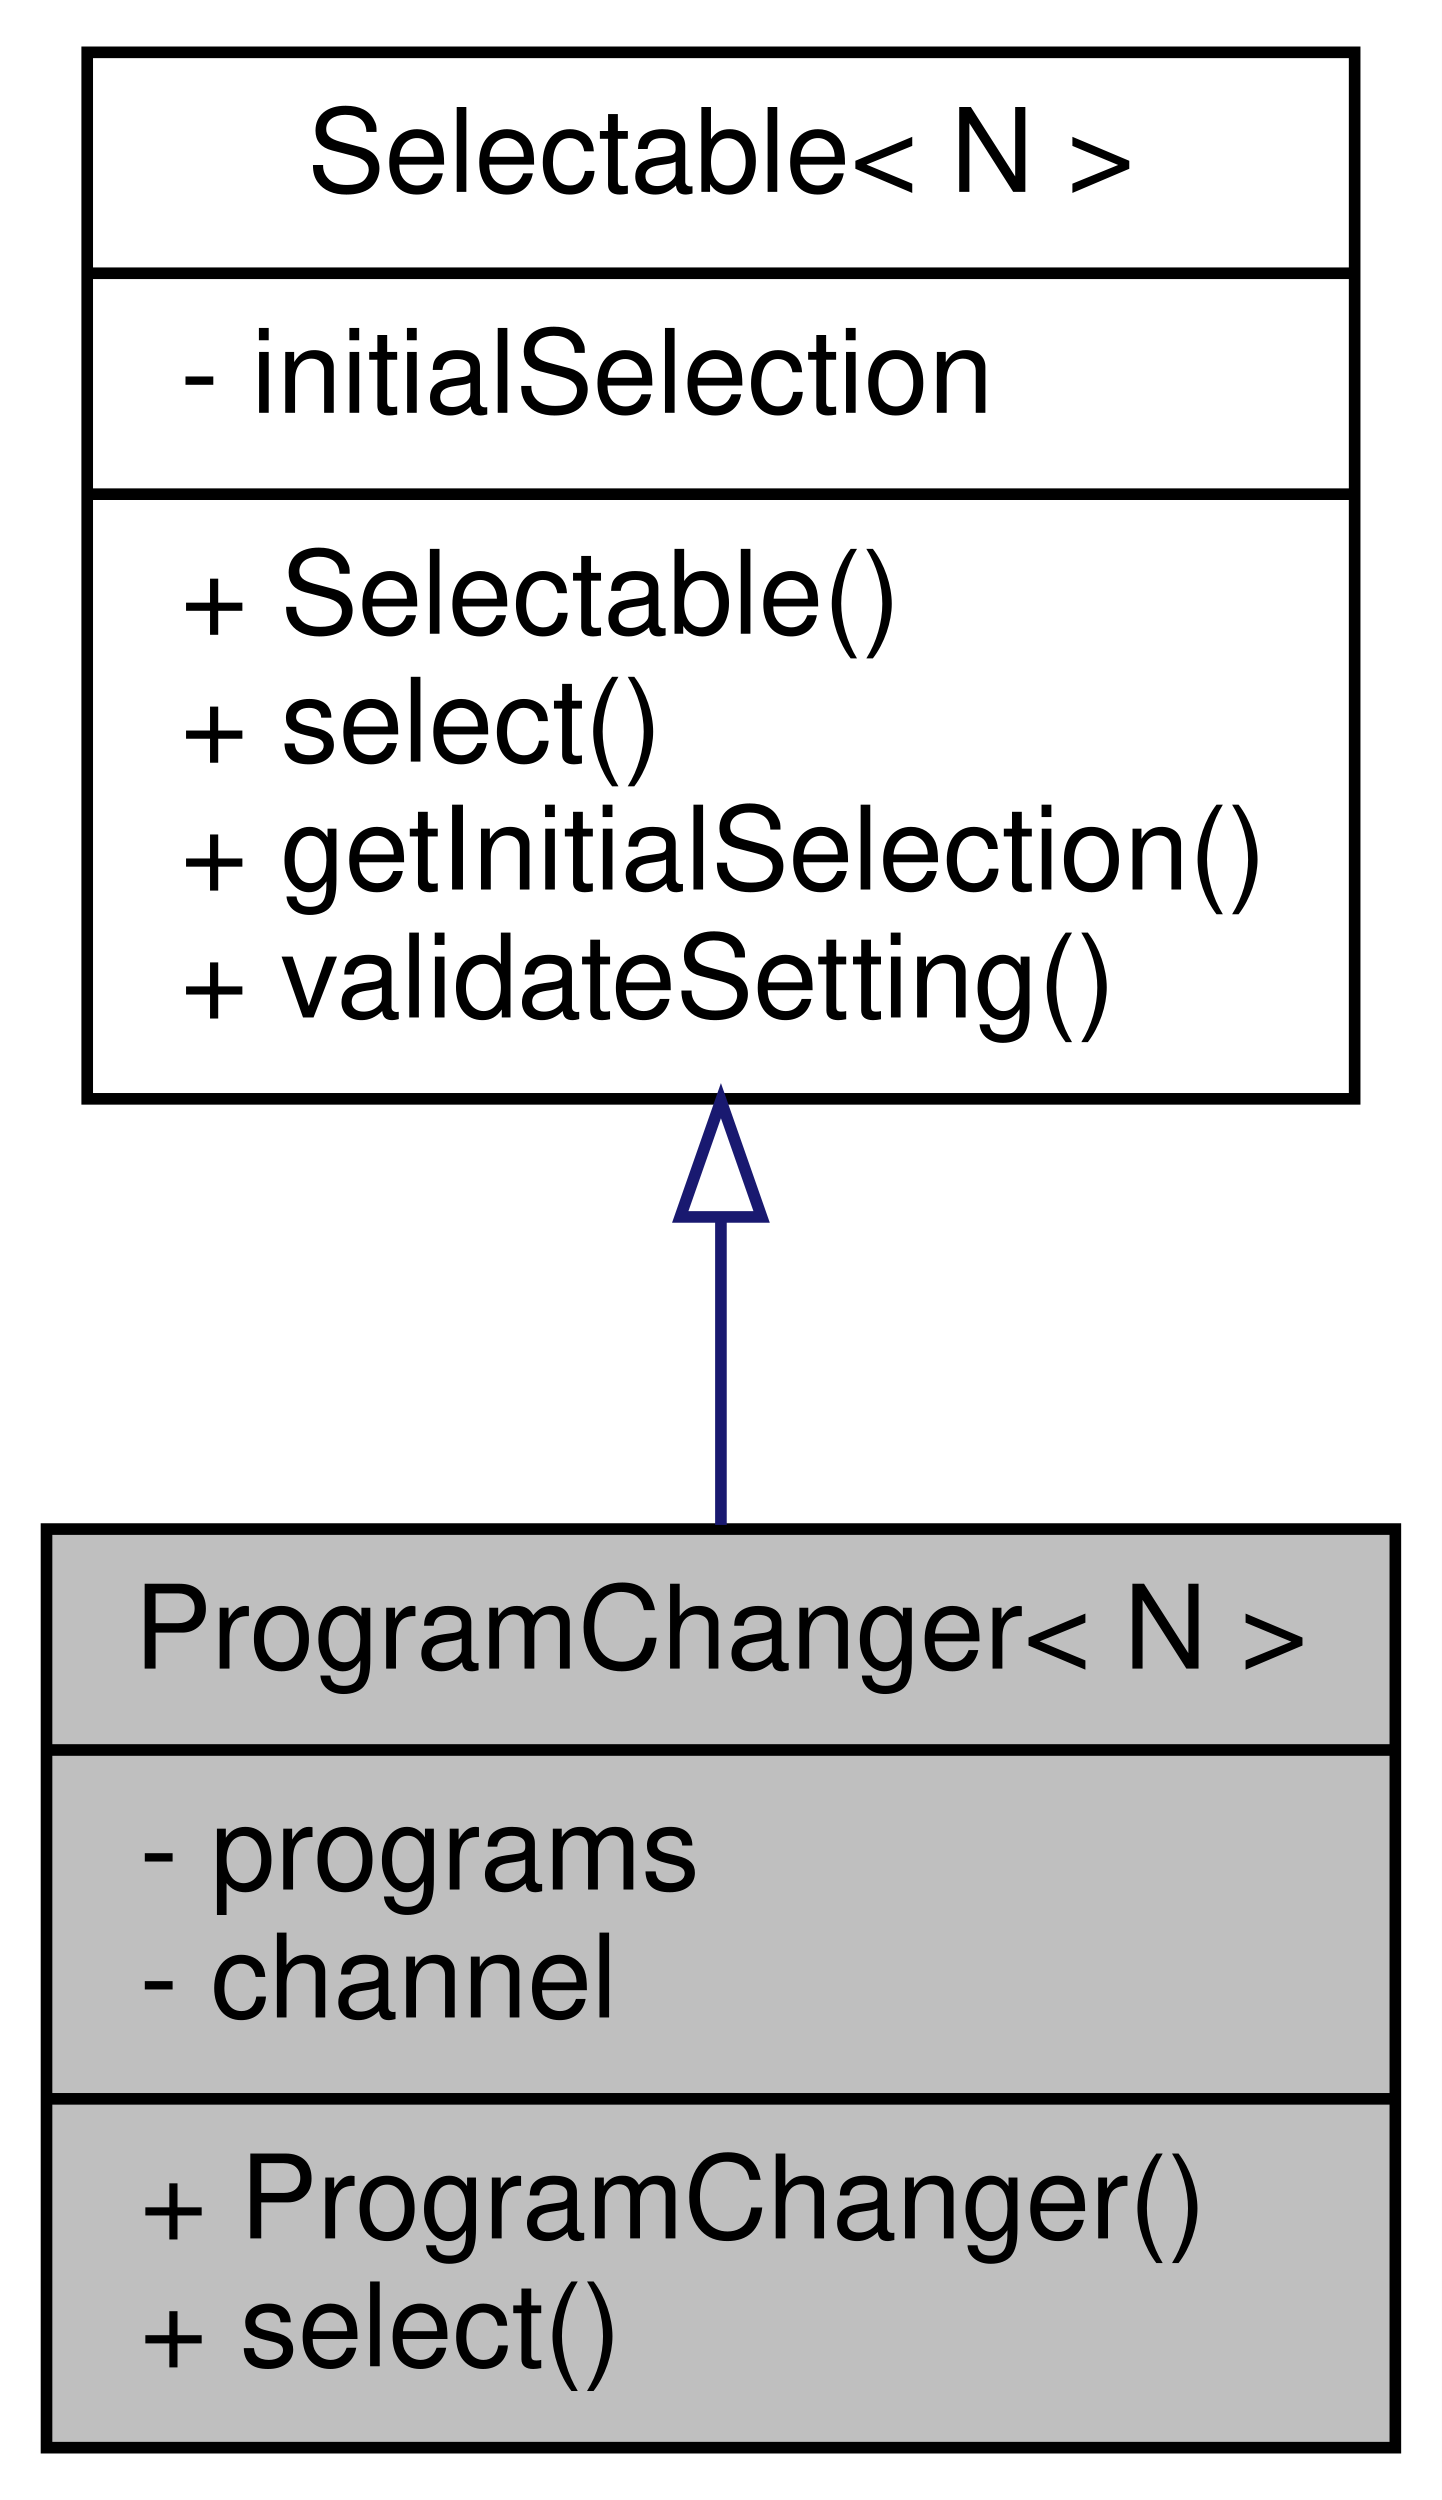
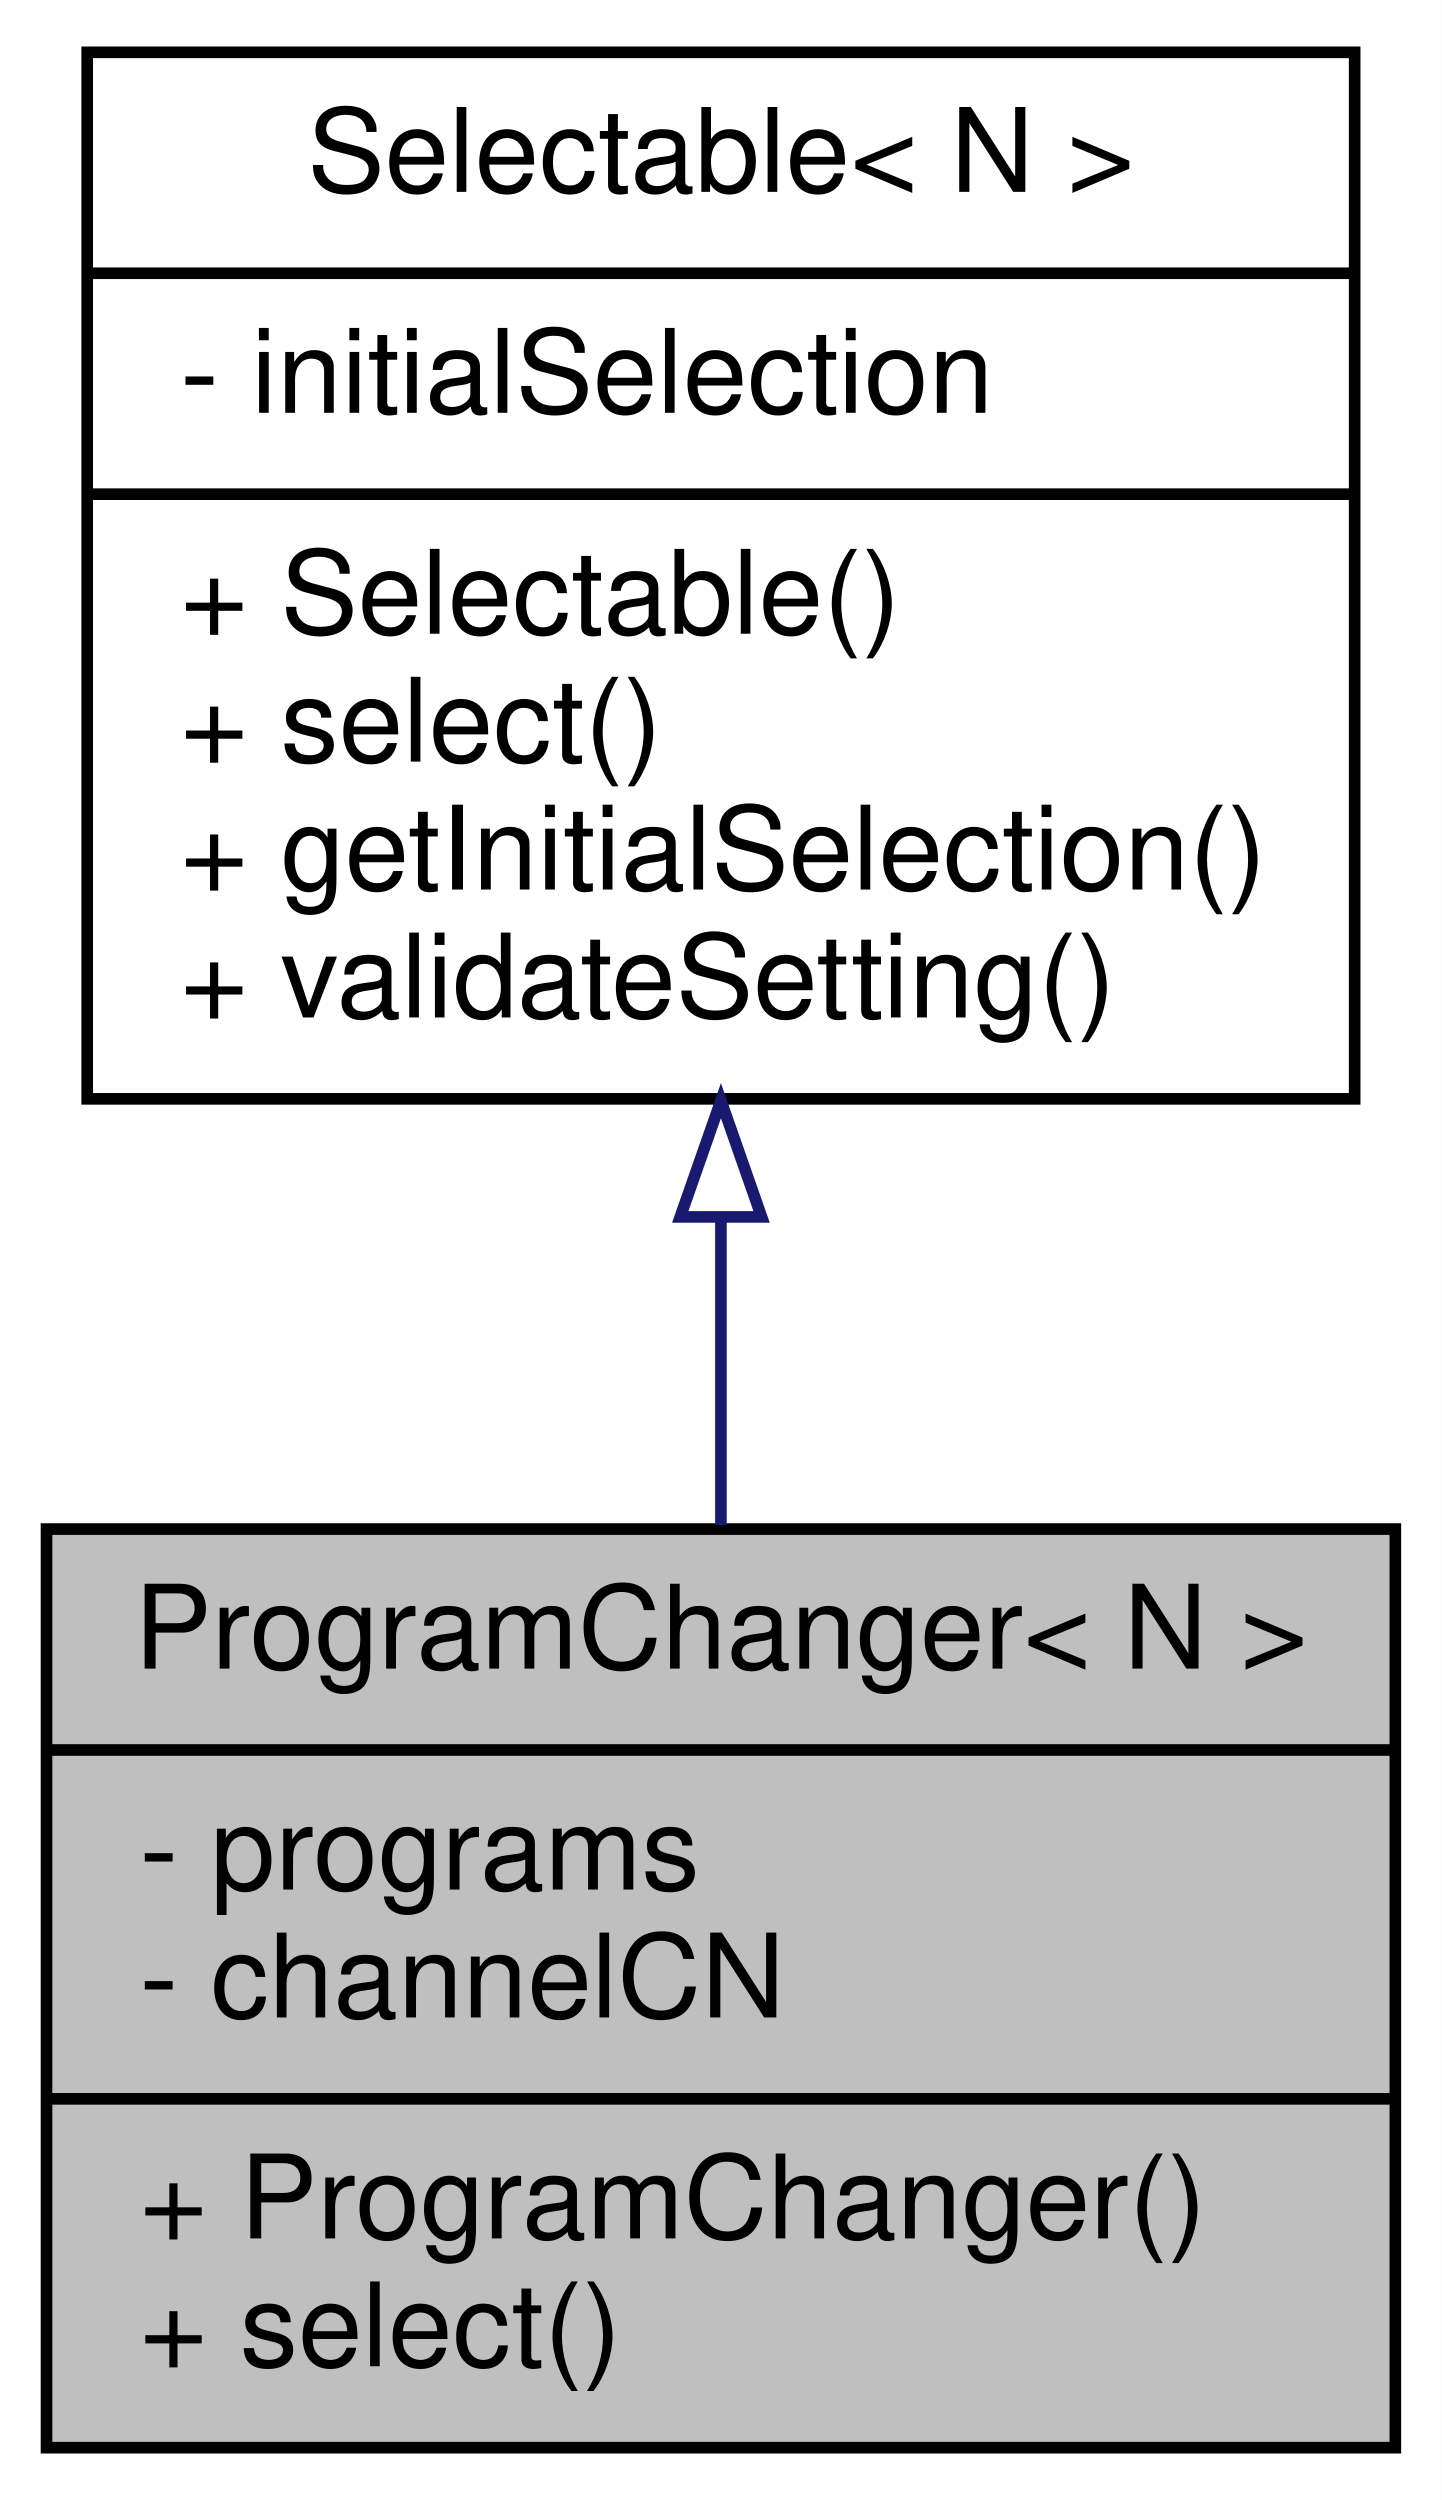
<svg xmlns="http://www.w3.org/2000/svg" xmlns:xlink="http://www.w3.org/1999/xlink" width="124pt" height="215pt" viewBox="0.00 0.00 124.00 215.00">
  <g id="graph0" class="graph" transform="scale(1 1) rotate(0) translate(4 211)">
    <polygon fill="white" stroke="none" points="-4,4 -4,-211 120,-211 120,4 -4,4" />
    <g id="node1" class="node">
      <g id="a_node1">
        <a xlink:title=" ">
          <polygon fill="#bfbfbf" stroke="black" points="-7.10543e-15,-0.5 -7.10543e-15,-79.5 116,-79.5 116,-0.5 -7.10543e-15,-0.5" />
          <text text-anchor="middle" x="58" y="-67.5" font-family="Helvetica,sans-Serif" font-size="10.00">ProgramChanger&lt; N &gt;</text>
          <polyline fill="none" stroke="black" points="-7.10543e-15,-60.5 116,-60.5 " />
          <text text-anchor="start" x="8" y="-48.5" font-family="Helvetica,sans-Serif" font-size="10.00">- programs</text>
-           <text text-anchor="start" x="8" y="-37.5" font-family="Helvetica,sans-Serif" font-size="10.00">- channel</text>
+           <text text-anchor="start" x="8" y="-37.5" font-family="Helvetica,sans-Serif" font-size="10.00">- channelCN</text>
          <polyline fill="none" stroke="black" points="-7.10543e-15,-30.5 116,-30.5 " />
          <text text-anchor="start" x="8" y="-18.5" font-family="Helvetica,sans-Serif" font-size="10.00">+ ProgramChanger()</text>
          <text text-anchor="start" x="8" y="-7.5" font-family="Helvetica,sans-Serif" font-size="10.00">+ select()</text>
        </a>
      </g>
    </g>
    <g id="node2" class="node">
      <g id="a_node2">
        <a xlink:href="../../de/de7/classSelectable.html" target="_top" xlink:title=" ">
          <polygon fill="white" stroke="black" points="3.5,-116.5 3.5,-206.5 112.5,-206.5 112.5,-116.5 3.5,-116.5" />
          <text text-anchor="middle" x="58" y="-194.5" font-family="Helvetica,sans-Serif" font-size="10.00">Selectable&lt; N &gt;</text>
          <polyline fill="none" stroke="black" points="3.5,-187.5 112.5,-187.5 " />
          <text text-anchor="start" x="11.5" y="-175.5" font-family="Helvetica,sans-Serif" font-size="10.00">- initialSelection</text>
          <polyline fill="none" stroke="black" points="3.5,-168.5 112.5,-168.5 " />
          <text text-anchor="start" x="11.5" y="-156.5" font-family="Helvetica,sans-Serif" font-size="10.00">+ Selectable()</text>
          <text text-anchor="start" x="11.5" y="-145.5" font-family="Helvetica,sans-Serif" font-size="10.00">+ select()</text>
          <text text-anchor="start" x="11.5" y="-134.5" font-family="Helvetica,sans-Serif" font-size="10.00">+ getInitialSelection()</text>
          <text text-anchor="start" x="11.5" y="-123.5" font-family="Helvetica,sans-Serif" font-size="10.00">+ validateSetting()</text>
        </a>
      </g>
    </g>
    <g id="edge1" class="edge">
      <path fill="none" stroke="midnightblue" d="M58,-106.079C58,-97.234 58,-88.233 58,-79.858" />
      <polygon fill="none" stroke="midnightblue" points="54.5,-106.342 58,-116.342 61.5,-106.342 54.5,-106.342" />
    </g>
  </g>
</svg>
